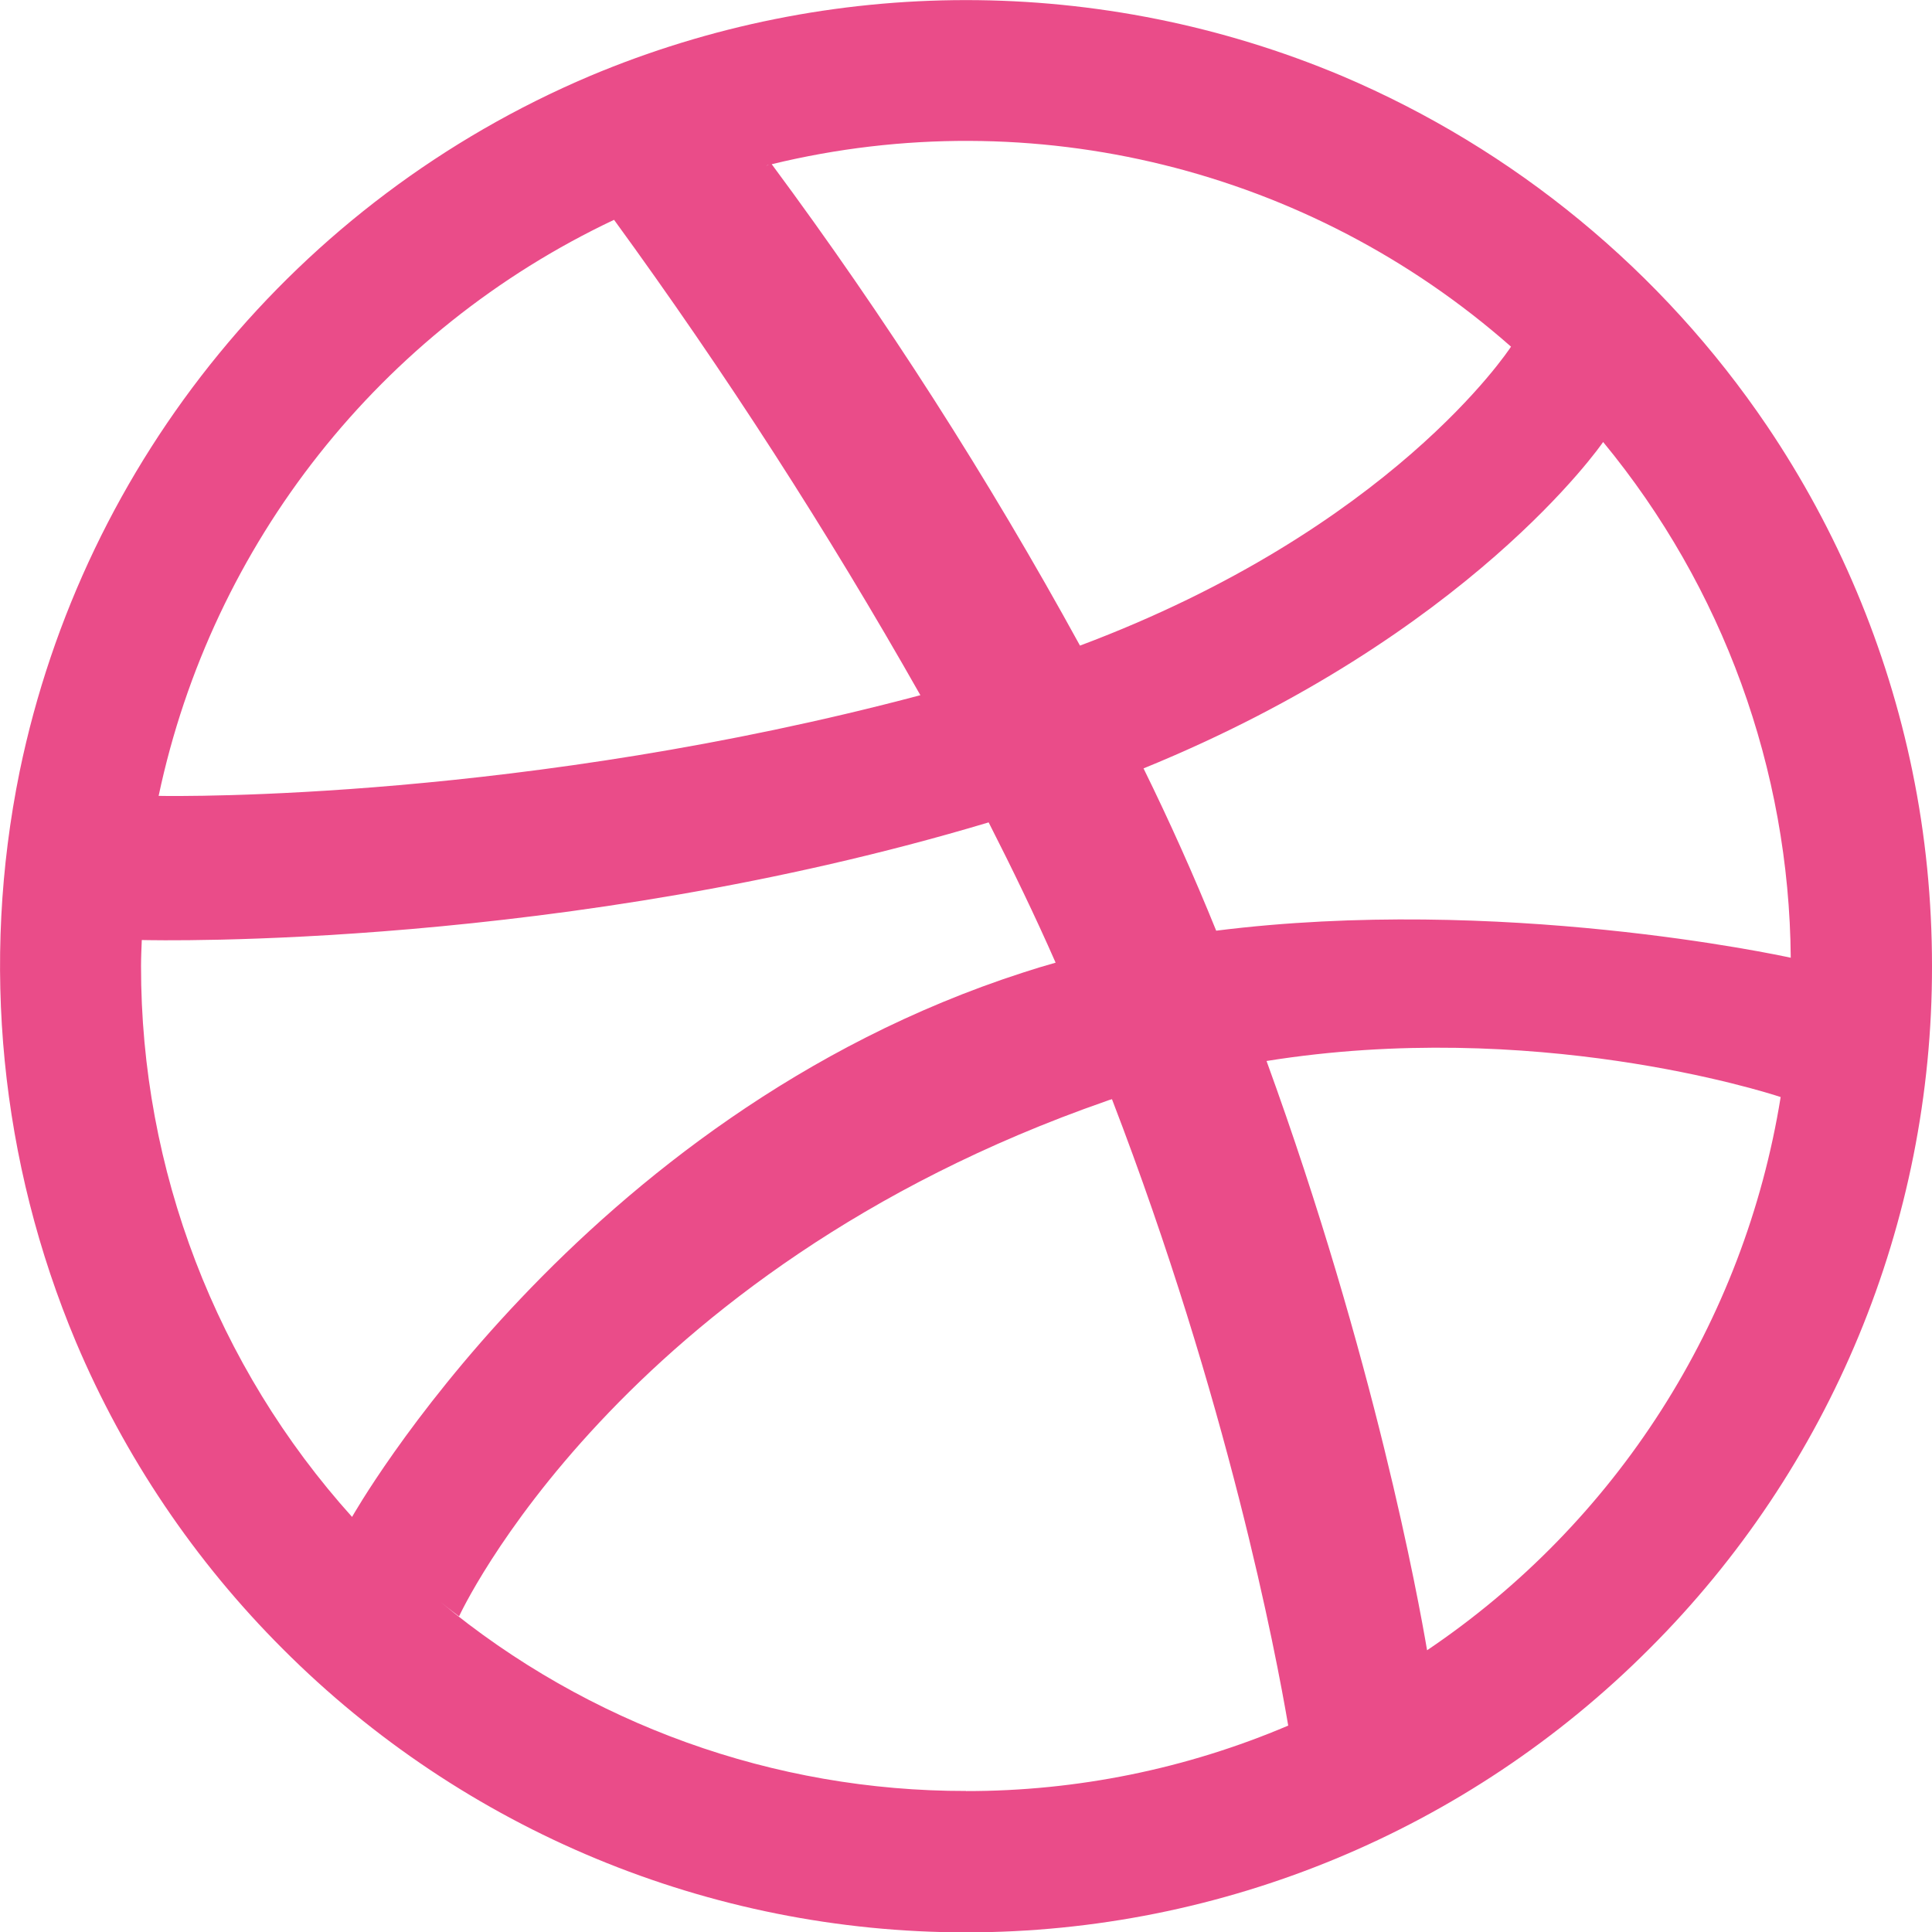
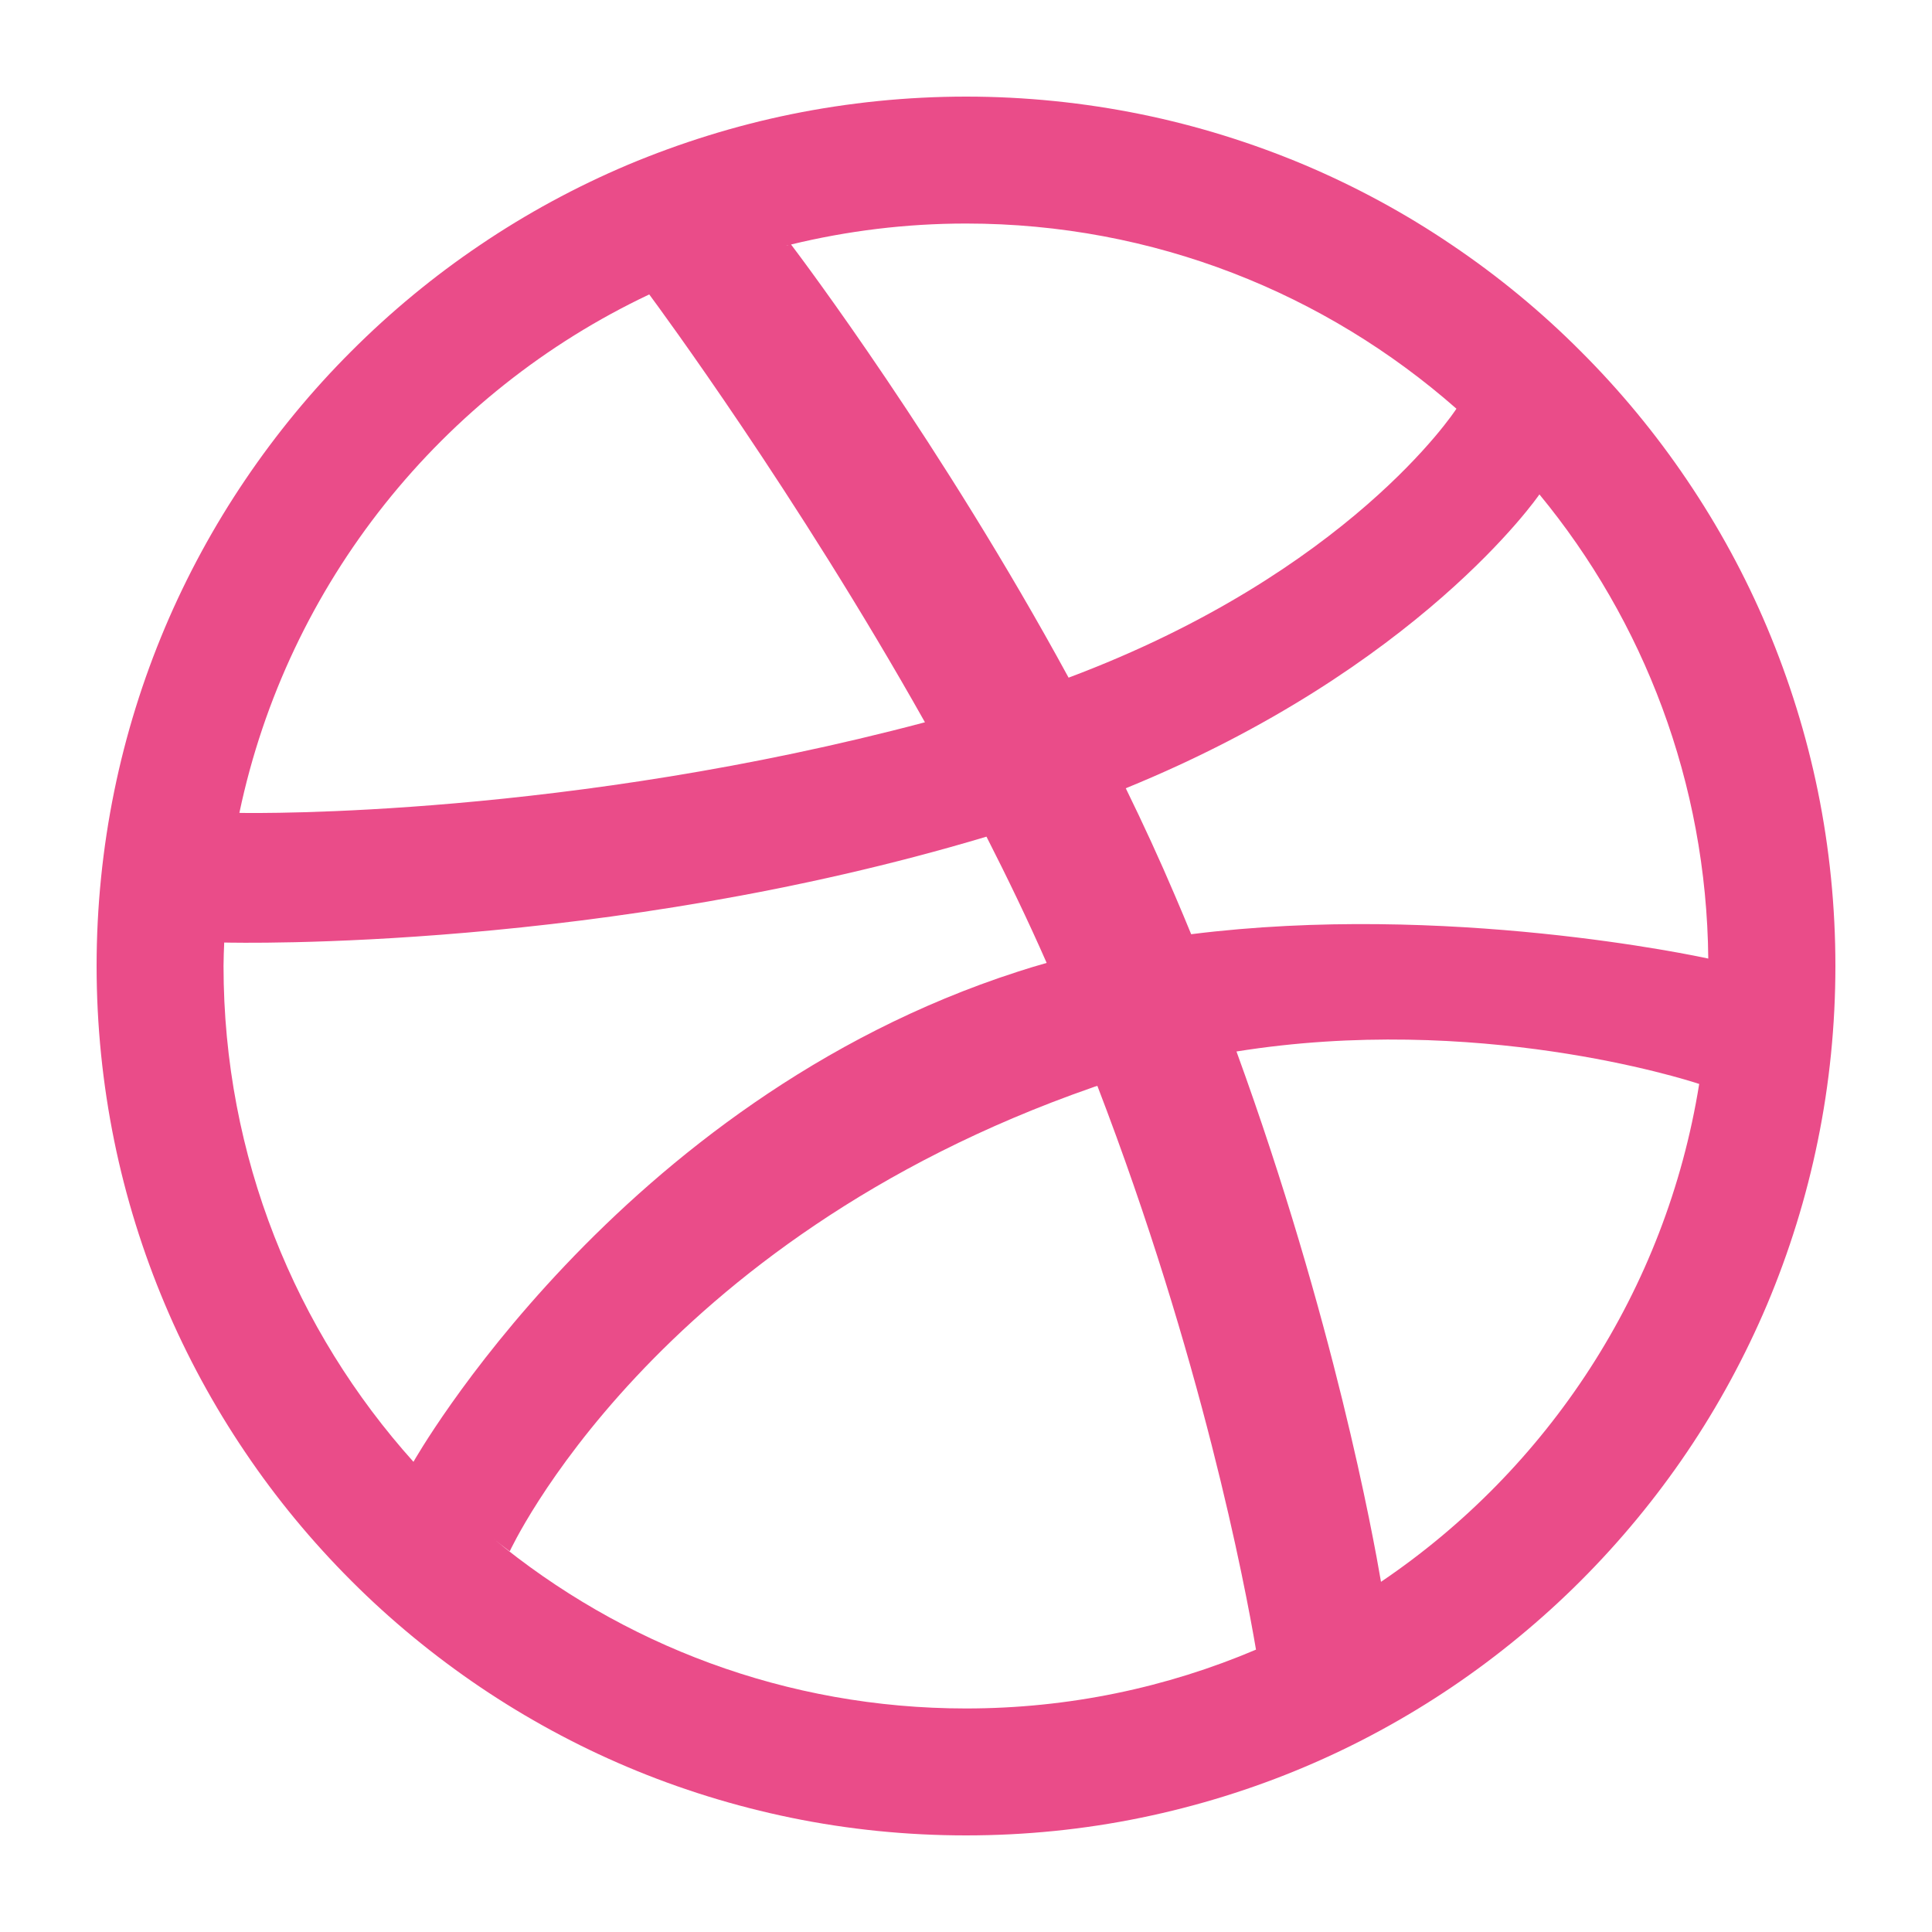
- <svg xmlns="http://www.w3.org/2000/svg" width="18" height="18">
-   <path d="M17.818 7.188a8.992 8.992 0 0 0-1.355-3.22 9.055 9.055 0 0 0-3.959-3.26 9.035 9.035 0 0 0-7.008 0 9.021 9.021 0 0 0-5.313 6.48 9.047 9.047 0 0 0 .525 5.316 8.989 8.989 0 0 0 1.928 2.86 8.992 8.992 0 0 0 12.728 0A8.964 8.964 0 0 0 18 9c0-.61-.06-1.22-.182-1.811zm-1.134 1.735c-.111-.024-2.712-.584-5.353-.252a23.013 23.013 0 0 0-.677-1.512c3.036-1.238 4.268-3.02 4.282-3.041a7.647 7.647 0 0 1 1.748 4.805zm-2.607-5.692c-.02.03-1.114 1.696-4.015 2.784A39.044 39.044 0 0 0 7.19 1.53a7.675 7.675 0 0 1 6.888 1.7zM7.159 1.537l-.001.002-.023.005.024-.007zm-1.438.511a46.206 46.206 0 0 1 2.854 4.429c-3.69.98-6.894.942-7.097.938a7.698 7.698 0 0 1 4.243-5.367zM1.314 9c0-.081.004-.162.007-.242.135.003 3.933.089 7.89-1.096.22.432.432.87.624 1.307a7.255 7.255 0 0 0-.303.092C5.384 10.4 3.28 14.133 3.28 14.133l.003.003A7.66 7.66 0 0 1 1.314 9zM9 16.686a7.654 7.654 0 0 1-4.896-1.761c.101.082.173.134.173.134s1.473-3.213 6.031-4.801c.017-.007.034-.012.052-.017 1.081 2.81 1.528 5.164 1.642 5.836a7.647 7.647 0 0 1-3.002.61zm4.296-1.31c-.079-.465-.488-2.72-1.496-5.491 2.48-.397 4.631.283 4.79.336a7.692 7.692 0 0 1-3.294 5.154z" fill="#EA4C89" fill-rule="nonzero" />
+ <svg xmlns="http://www.w3.org/2000/svg" width="20px" height="20px" viewBox="0 0 20 20" version="1.1">
+   <g stroke="none" stroke-width="1" fill="none" fill-rule="evenodd">
+     <path d="M18.818,8.188 C18.7,7.61 18.522,7.04 18.293,6.496 C18.068,5.962 17.788,5.448 17.463,4.968 C17.141,4.491 16.771,4.043 16.364,3.637 C15.958,3.229 15.509,2.859 15.033,2.538 C14.553,2.212 14.038,1.933 13.504,1.707 C12.96,1.478 12.391,1.301 11.813,1.183 C11.22,1.062 10.61,1 10.001,1 C9.391,1 8.781,1.062 8.188,1.183 C7.61,1.301 7.04,1.479 6.497,1.707 C5.963,1.933 5.448,2.212 4.967,2.538 C4.491,2.859 4.043,3.229 3.636,3.637 C3.229,4.043 2.86,4.491 2.538,4.968 C2.213,5.448 1.934,5.962 1.708,6.496 C1.478,7.04 1.301,7.61 1.183,8.188 C1.062,8.779 1,9.39 1,9.999 C1,10.61 1.062,11.221 1.183,11.813 C1.301,12.391 1.478,12.96 1.708,13.504 C1.933,14.037 2.213,14.553 2.538,15.033 C2.859,15.51 3.229,15.957 3.636,16.364 C4.042,16.771 4.491,17.14 4.967,17.462 C5.448,17.787 5.963,18.067 6.496,18.292 C7.04,18.522 7.609,18.698 8.188,18.817 C8.781,18.939 9.39,19 10,19 C10.61,19 11.22,18.939 11.812,18.817 C12.391,18.698 12.96,18.522 13.504,18.292 C14.037,18.067 14.552,17.787 15.033,17.462 C15.509,17.14 15.957,16.771 16.364,16.364 C16.771,15.957 17.141,15.509 17.463,15.033 C17.788,14.553 18.067,14.037 18.293,13.504 C18.522,12.96 18.699,12.391 18.817,11.813 C18.939,11.22 19,10.61 19,9.999 C19,9.39 18.939,8.779 18.818,8.188 Z M17.684,9.923 C17.573,9.899 14.972,9.339 12.331,9.671 C12.277,9.54 12.222,9.407 12.165,9.275 C12.005,8.899 11.833,8.526 11.654,8.16 C14.69,6.921 15.922,5.139 15.936,5.118 C17.014,6.426 17.666,8.099 17.684,9.923 Z M15.077,4.231 C15.058,4.261 13.963,5.927 11.062,7.015 C9.748,4.601 8.304,2.683 8.189,2.531 C8.77,2.39 9.376,2.314 10,2.314 C11.947,2.314 13.722,3.039 15.077,4.231 Z M8.159,2.537 C8.159,2.538 8.158,2.539 8.158,2.539 C8.158,2.539 8.149,2.541 8.135,2.544 C8.143,2.541 8.152,2.54 8.159,2.537 Z M6.721,3.048 C6.823,3.186 8.245,5.113 9.575,7.477 C5.884,8.457 2.681,8.419 2.478,8.415 C2.978,6.035 4.577,4.061 6.721,3.048 Z M2.314,9.999 C2.314,9.918 2.318,9.837 2.321,9.757 C2.456,9.76 6.254,9.846 10.212,8.661 C10.432,9.093 10.643,9.531 10.835,9.968 C10.734,9.997 10.632,10.027 10.532,10.06 C6.384,11.4 4.28,15.133 4.28,15.133 C4.28,15.133 4.283,15.135 4.283,15.136 C3.059,13.774 2.314,11.974 2.314,9.999 Z M10,17.686 C8.14,17.686 6.434,17.025 5.104,15.925 C5.205,16.007 5.277,16.059 5.277,16.059 C5.277,16.059 6.75,12.846 11.308,11.258 C11.325,11.251 11.342,11.246 11.36,11.241 C12.441,14.052 12.888,16.405 13.002,17.077 C12.079,17.469 11.065,17.686 10,17.686 Z M14.296,16.375 C14.217,15.911 13.808,13.655 12.8,10.885 C15.28,10.488 17.431,11.168 17.59,11.221 C17.247,13.362 16.021,15.209 14.296,16.375 Z" fill="#EA4C89" fill-rule="nonzero" />
+   </g>
</svg>
